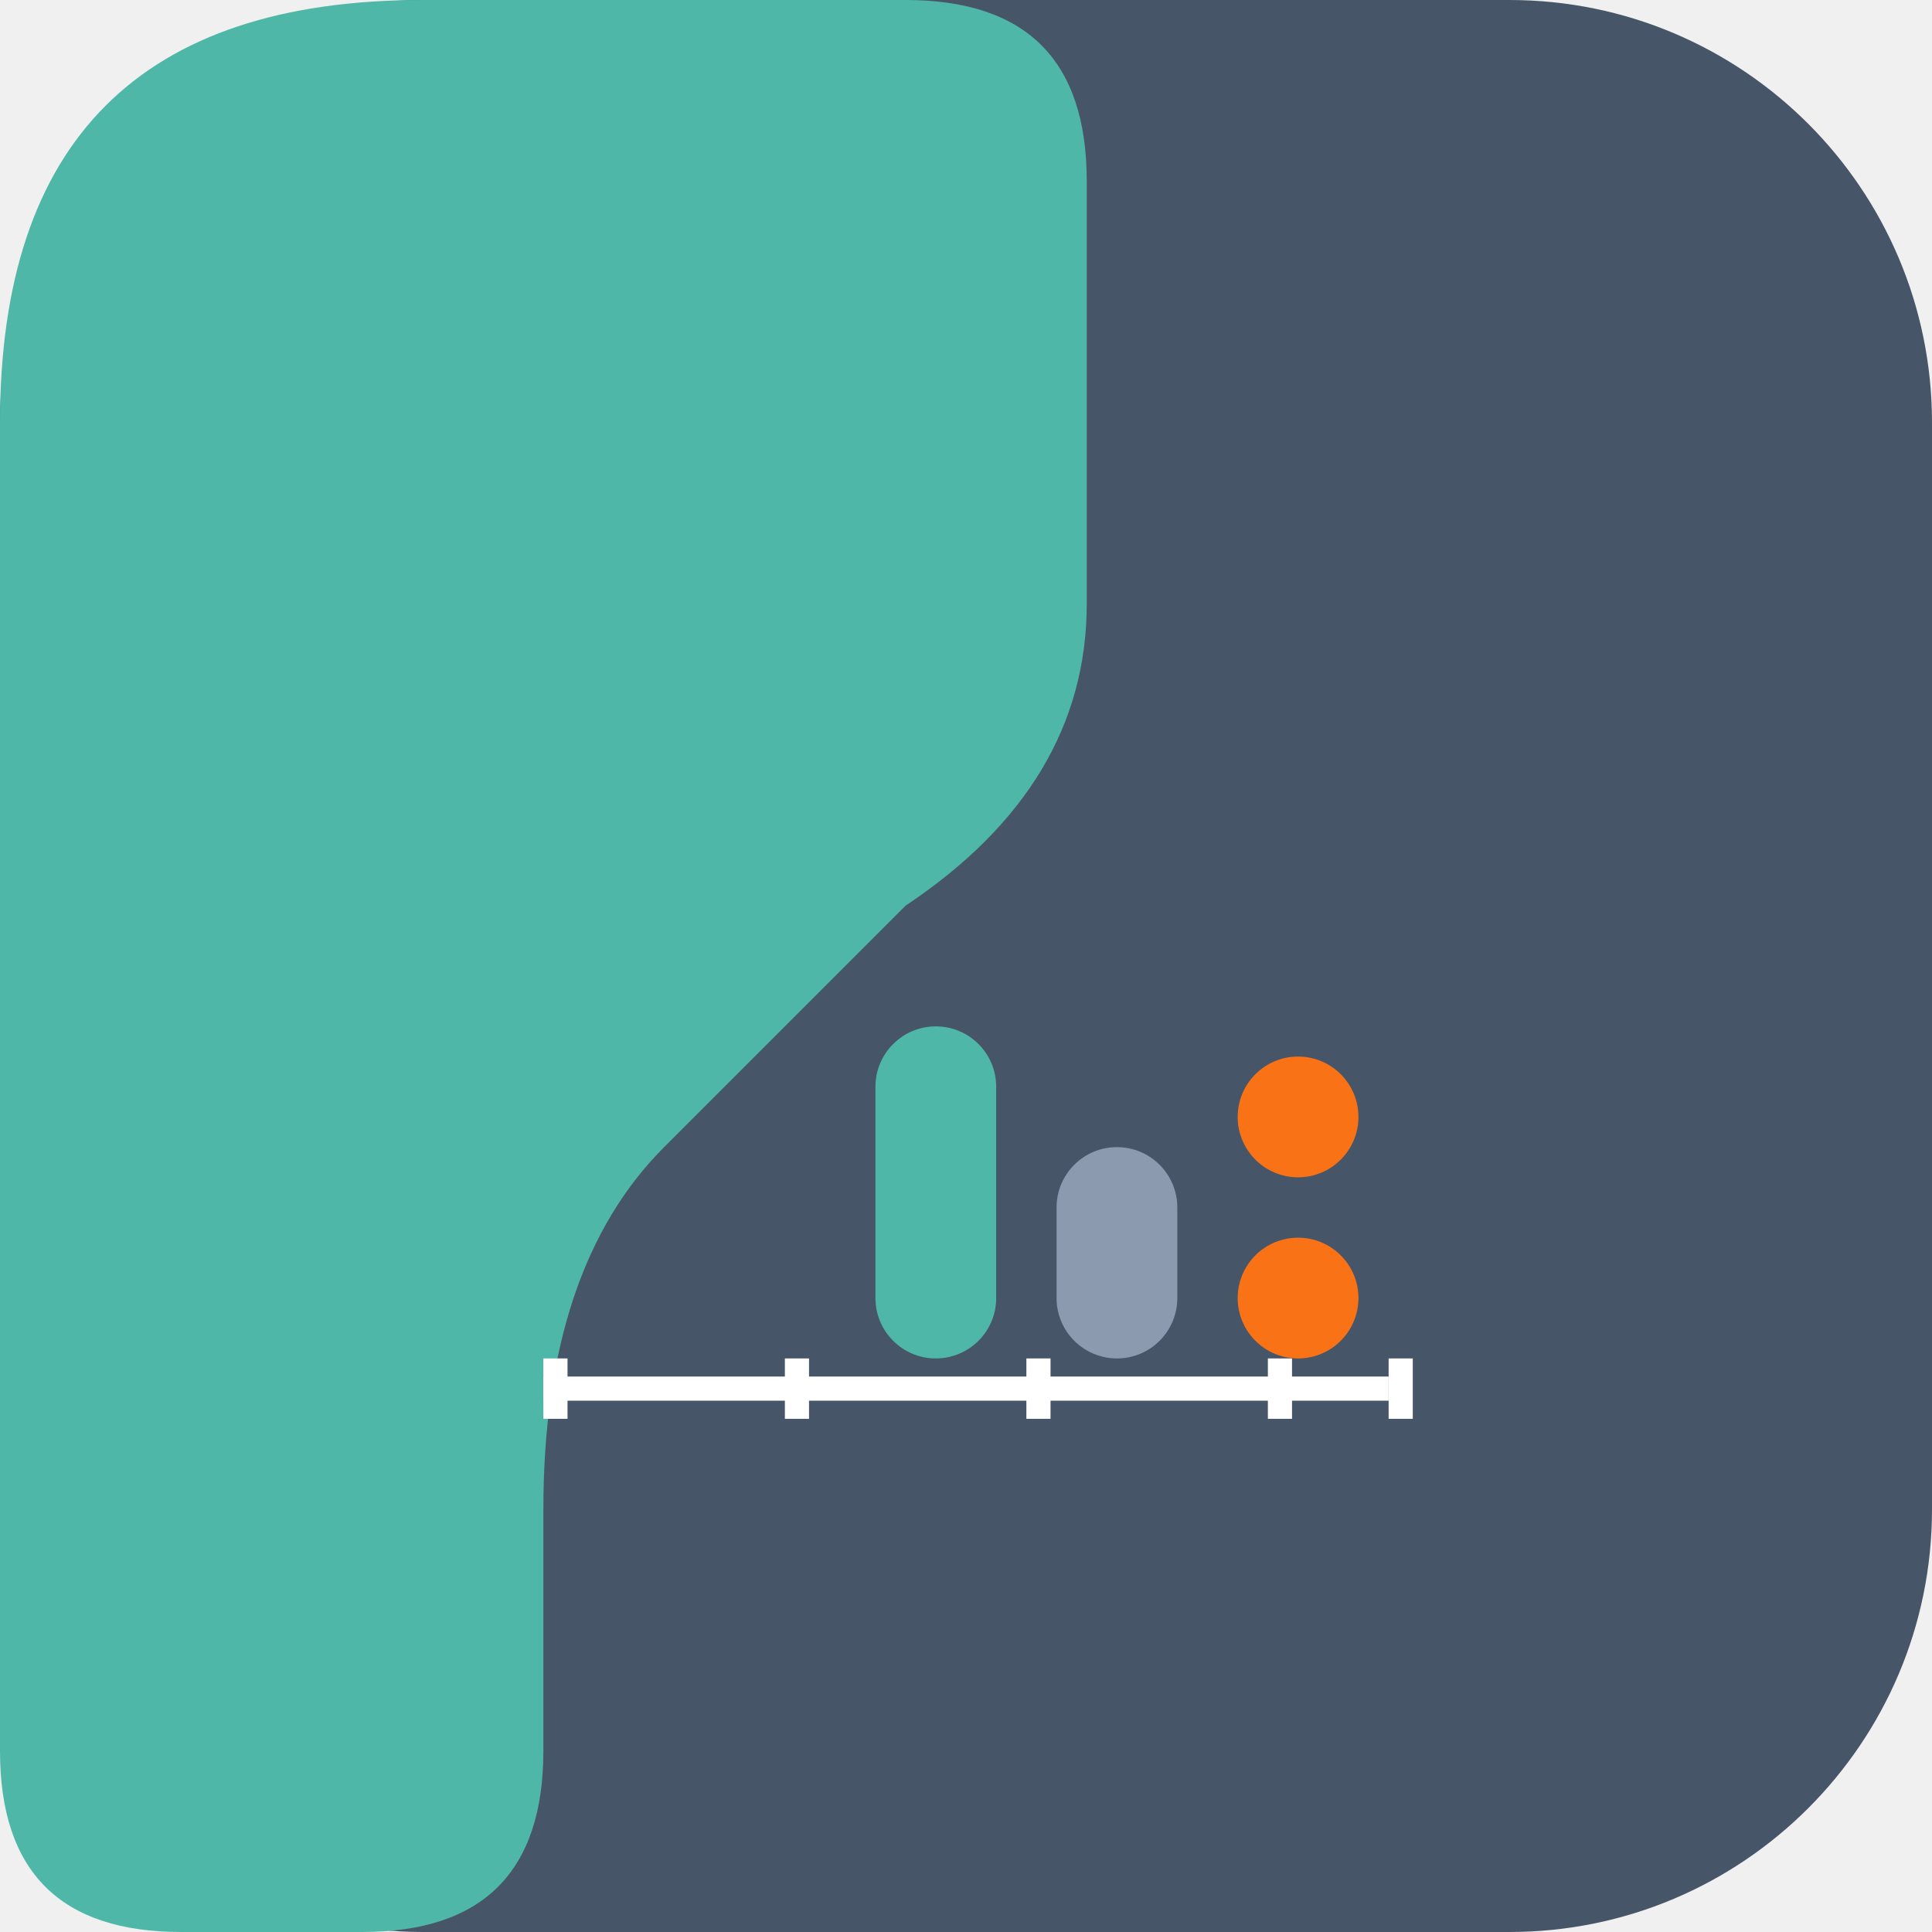
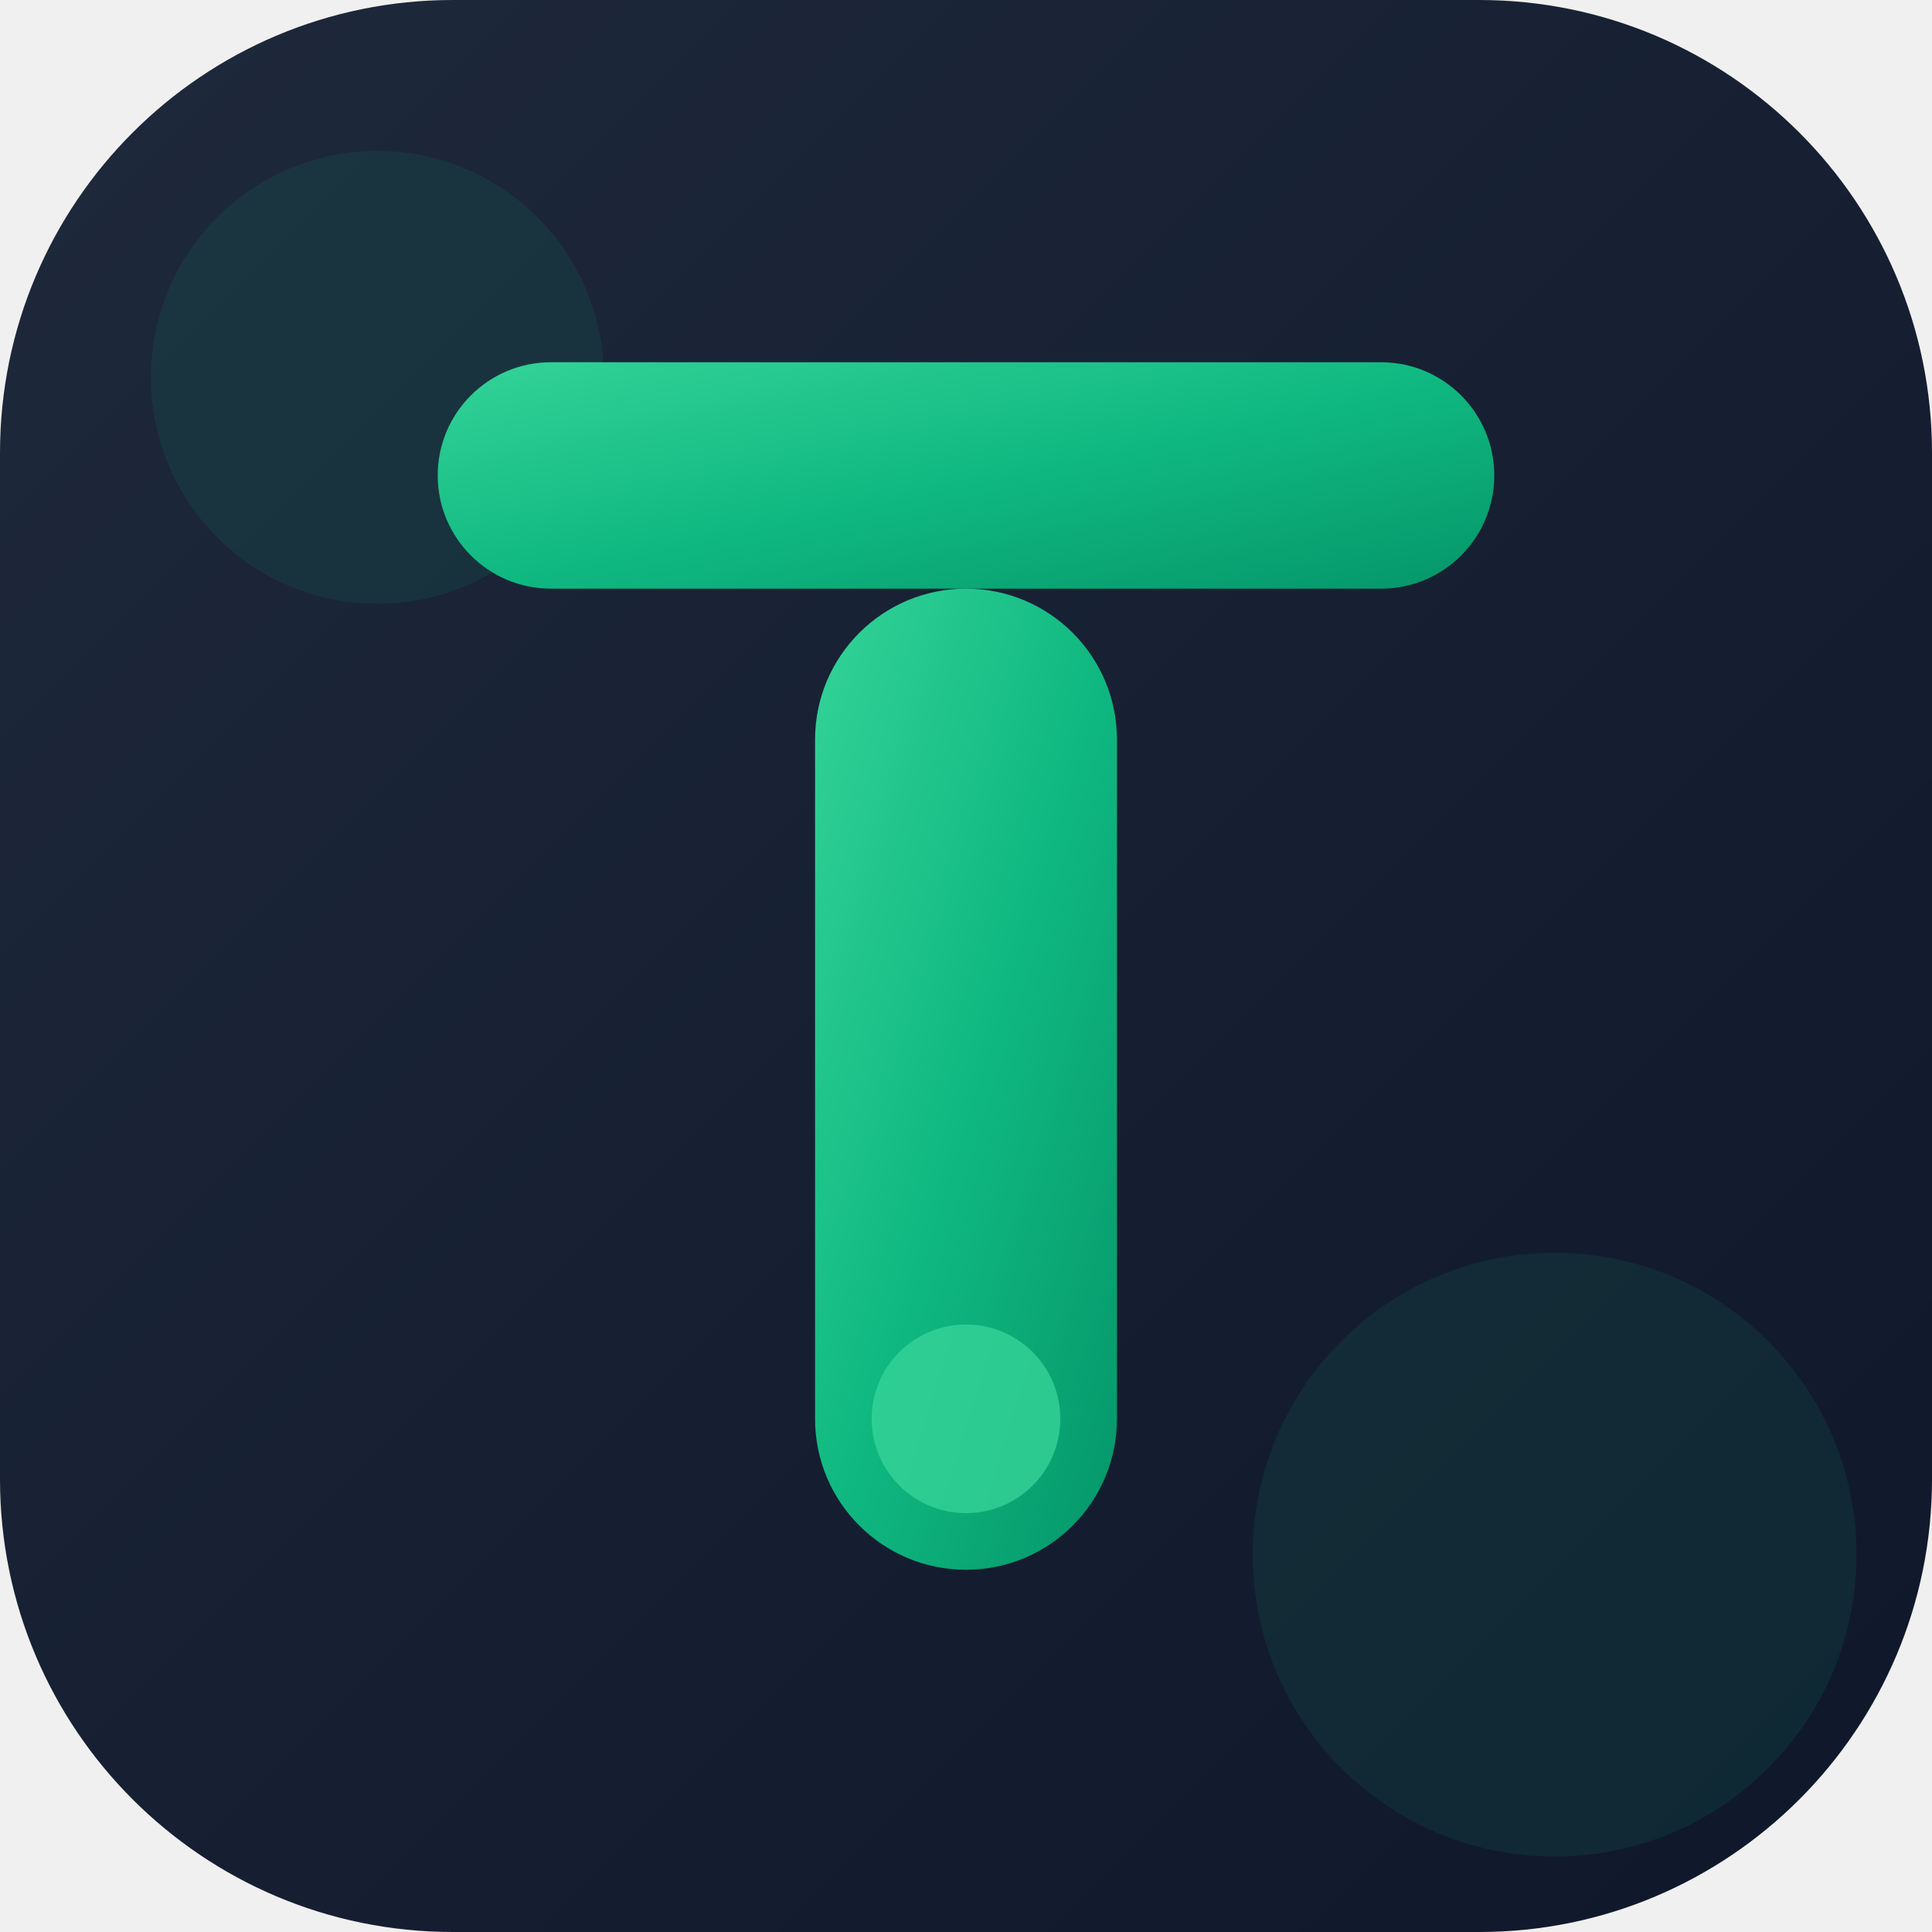
- <svg xmlns="http://www.w3.org/2000/svg" width="32" height="32" viewBox="0 0 32 32" fill="none">
-   <rect width="32" height="32" rx="7" fill="#475569" />
-   <path d="M 7 0 L 15 0 Q 18 0 18 3 L 18 10 Q 18 13 15 15 L 11 19 Q 9 21 9 25 L 9 29 Q 9 32 6 32 L 3 32 Q 0 32 0 29 L 0 7 Q 0 0 7 0 Z" fill="#4EB7A7" clip-path="url(#clip32)" />
-   <rect x="14.5" y="17" width="2" height="5.5" rx="1" fill="#4EB7A7" />
-   <rect x="17.5" y="19" width="2" height="3.5" rx="1" fill="#8B9AAE" />
-   <rect x="20.5" y="20.5" width="2" height="2" rx="1" fill="#F97316" />
-   <rect x="9" y="22.8" width="14" height="0.4" fill="white" />
-   <rect x="9" y="22.5" width="0.4" height="1" fill="white" />
-   <rect x="13" y="22.5" width="0.4" height="1" fill="white" />
-   <rect x="17" y="22.5" width="0.4" height="1" fill="white" />
-   <rect x="21" y="22.5" width="0.4" height="1" fill="white" />
-   <rect x="23" y="22.5" width="0.4" height="1" fill="white" />
-   <circle cx="21.5" cy="18.5" r="1" fill="#F97316" />
+ <svg xmlns="http://www.w3.org/2000/svg" width="512" height="512" viewBox="0 0 512 512" fill="none">
+   <rect width="512" height="512" rx="120" fill="url(#bgGradient)" />
+   <circle cx="100" cy="100" r="60" fill="rgba(16, 185, 129, 0.1)" />
+   <circle cx="412" cy="412" r="80" fill="rgba(16, 185, 129, 0.1)" />
+   <g transform="translate(256, 256)">
+     <rect x="-140" y="-160" width="280" height="60" rx="30" fill="url(#letterGradient)" />
+     <rect x="-40" y="-100" width="80" height="260" rx="40" fill="url(#letterGradient)" />
+     <circle cx="0" cy="120" r="25" fill="#34d399" opacity="0.8" />
+   </g>
  <defs>
-     <linearGradient id="gradient" x1="0%" y1="0%" x2="100%" y2="100%">
-       <stop offset="0%" style="stop-color:#475569;stop-opacity:1" />
-       <stop offset="100%" style="stop-color:#1e293b;stop-opacity:1" />
+     <linearGradient id="bgGradient" x1="0%" y1="0%" x2="100%" y2="100%">
+       <stop offset="0%" style="stop-color:#1e293b;stop-opacity:1" />
+       <stop offset="100%" style="stop-color:#0f172a;stop-opacity:1" />
+     </linearGradient>
+     <linearGradient id="letterGradient" x1="0%" y1="0%" x2="100%" y2="100%">
+       <stop offset="0%" style="stop-color:#34d399;stop-opacity:1" />
+       <stop offset="50%" style="stop-color:#10b981;stop-opacity:1" />
+       <stop offset="100%" style="stop-color:#059669;stop-opacity:1" />
    </linearGradient>
  </defs>
</svg>
